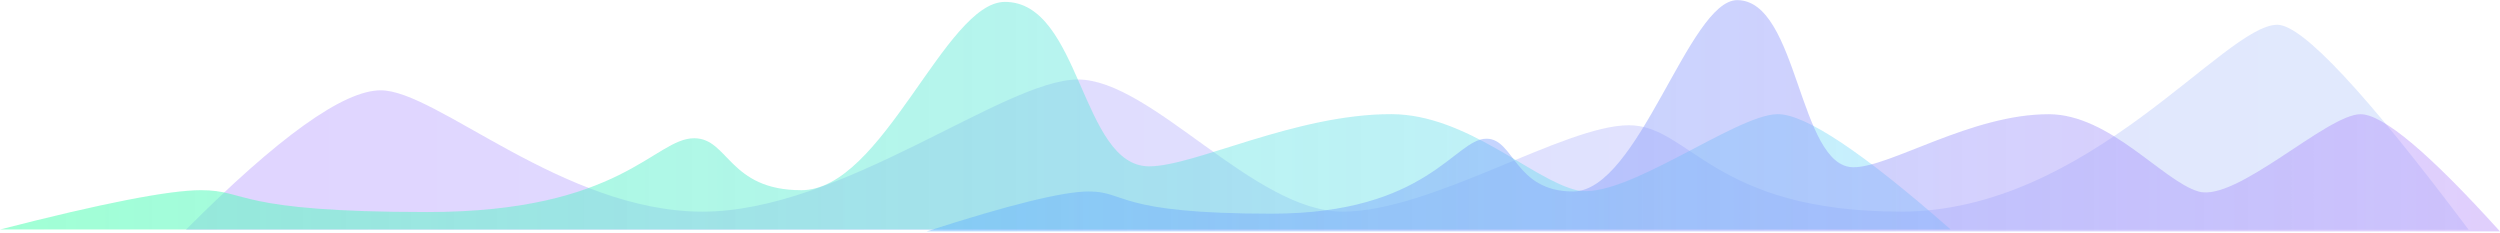
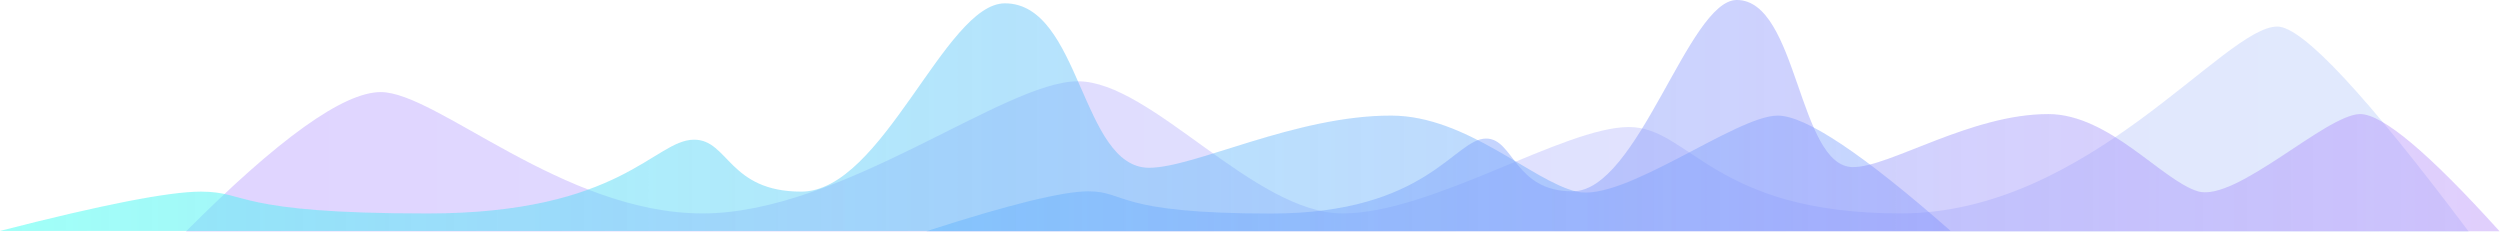
<svg xmlns="http://www.w3.org/2000/svg" height="140" viewBox="0 0 1506 140" width="1506">
  <linearGradient id="a" x1="98.988%" x2="1.601%" y1="1.752%" y2="1.752%">
    <stop offset="0" stop-color="#8eb1f8" />
    <stop offset="1" stop-color="#8a60ff" />
  </linearGradient>
  <linearGradient id="b" x1="103.978%" x2="0%" y1="50%" y2="50%">
-     <stop offset="0" stop-color="#67d0ff" stop-opacity=".636" />
-     <stop offset="1" stop-color="#53ffb3" />
+     <stop offset="0" stop-color="#6785ff" stop-opacity=".636" />
+     <stop offset="1" stop-color="#51fff2" />
  </linearGradient>
  <linearGradient id="c" x1="98.774%" x2="-31.968%" y1="50%" y2="50%">
    <stop offset="0" stop-color="#a677f9" stop-opacity=".636" />
    <stop offset="1" stop-color="#53cbff" />
  </linearGradient>
-   <g fill="none" fill-rule="evenodd">
-     <path d="m112 138.378c55.821-55.985 94.94-83.977 117.359-83.977 33.628 0 110.087 73.091 193.912 73.091s181.756-79.601 226.048-79.601 106.08 79.601 159.553 79.601 133.437-52.042 172.345-52.042c36.831 0 50.552 52.042 163.852 52.042 113.3 0 194.713-112.566 226.795-112.566 15.078 0 53.489 41.15 115.234 123.451z" fill="url(#a)" opacity=".266" />
-     <path d="m.03 138.241c61.472-15.783 101.794-23.675 120.964-23.675 28.756 0 19.632 13.168 136.566 13.168s136.691-44.453 160.593-44.453c20.796 0 20.796 31.285 64.562 31.285 49.061 0 86.609-113.432 122.665-113.432 45.726 0 45.726 99.066 86.85 99.066 27.379 0 88.185-31.588 146.026-31.434 45.465.121 84.832 39.543 111.562 45.801 28.203 6.602 95.991-45.801 121.108-45.801 16.745 0 51.461 23.159 104.147 69.476z" fill="url(#b)" opacity=".551" />
-     <path d="m558.243 139.4c49.581-16.037 82.103-24.056 97.565-24.056 23.193 0 15.834 13.38 110.149 13.38s110.25-45.168 129.529-45.168c16.773 0 16.773 31.789 52.073 31.789 39.571 0 69.855-115.258 98.937-115.258 36.881 0 36.881 100.661 70.05 100.661 22.083 0 71.127-32.097 117.779-31.94 36.67.123 68.423 40.18 89.982 46.538 22.747 6.709 77.423-46.538 97.681-46.538 13.506 0 41.506 23.531 84.001 70.594z" fill="url(#c)" opacity=".551" />
+   <g fill="none">
+     <path d="m112 139.451c55.821-55.985 94.94-83.977 117.359-83.977 33.628 0 110.087 73.091 193.912 73.091s181.756-79.601 226.048-79.601 106.08 79.601 159.553 79.601 133.437-52.042 172.345-52.042c36.831 0 50.552 52.042 163.852 52.042 113.3 0 194.713-112.566 226.795-112.566 15.078 0 53.489 41.15 115.234 123.451z" fill="url(#a)" opacity=".266" />
+     <path d="m0 139.107c61.472-15.783 101.794-23.675 120.964-23.675 28.756 0 19.632 13.168 136.566 13.168s136.691-44.453 160.593-44.453c20.796 0 20.796 31.285 64.562 31.285 49.061 0 86.609-113.432 122.665-113.432 45.726 0 45.726 99.066 86.85 99.066 27.379 0 88.185-31.588 146.026-31.434 45.465.121 84.832 39.543 111.562 45.801 28.203 6.602 95.991-45.801 121.108-45.801 16.745 0 51.461 23.159 104.147 69.476z" fill="url(#b)" opacity=".551" />
+     <path d="m558 139.314c49.581-16.037 82.103-24.056 97.565-24.056 23.193 0 15.834 13.38 110.149 13.38s110.25-45.168 129.529-45.168c16.773 0 16.773 31.789 52.073 31.789 39.571 0 69.855-115.258 98.937-115.258 36.881 0 36.881 100.661 70.05 100.661 22.083 0 71.127-32.097 117.779-31.94 36.67.123 68.423 40.18 89.982 46.538 22.747 6.709 77.423-46.538 97.681-46.538 13.506 0 41.506 23.531 84.001 70.594z" fill="url(#c)" opacity=".551" />
  </g>
</svg>
